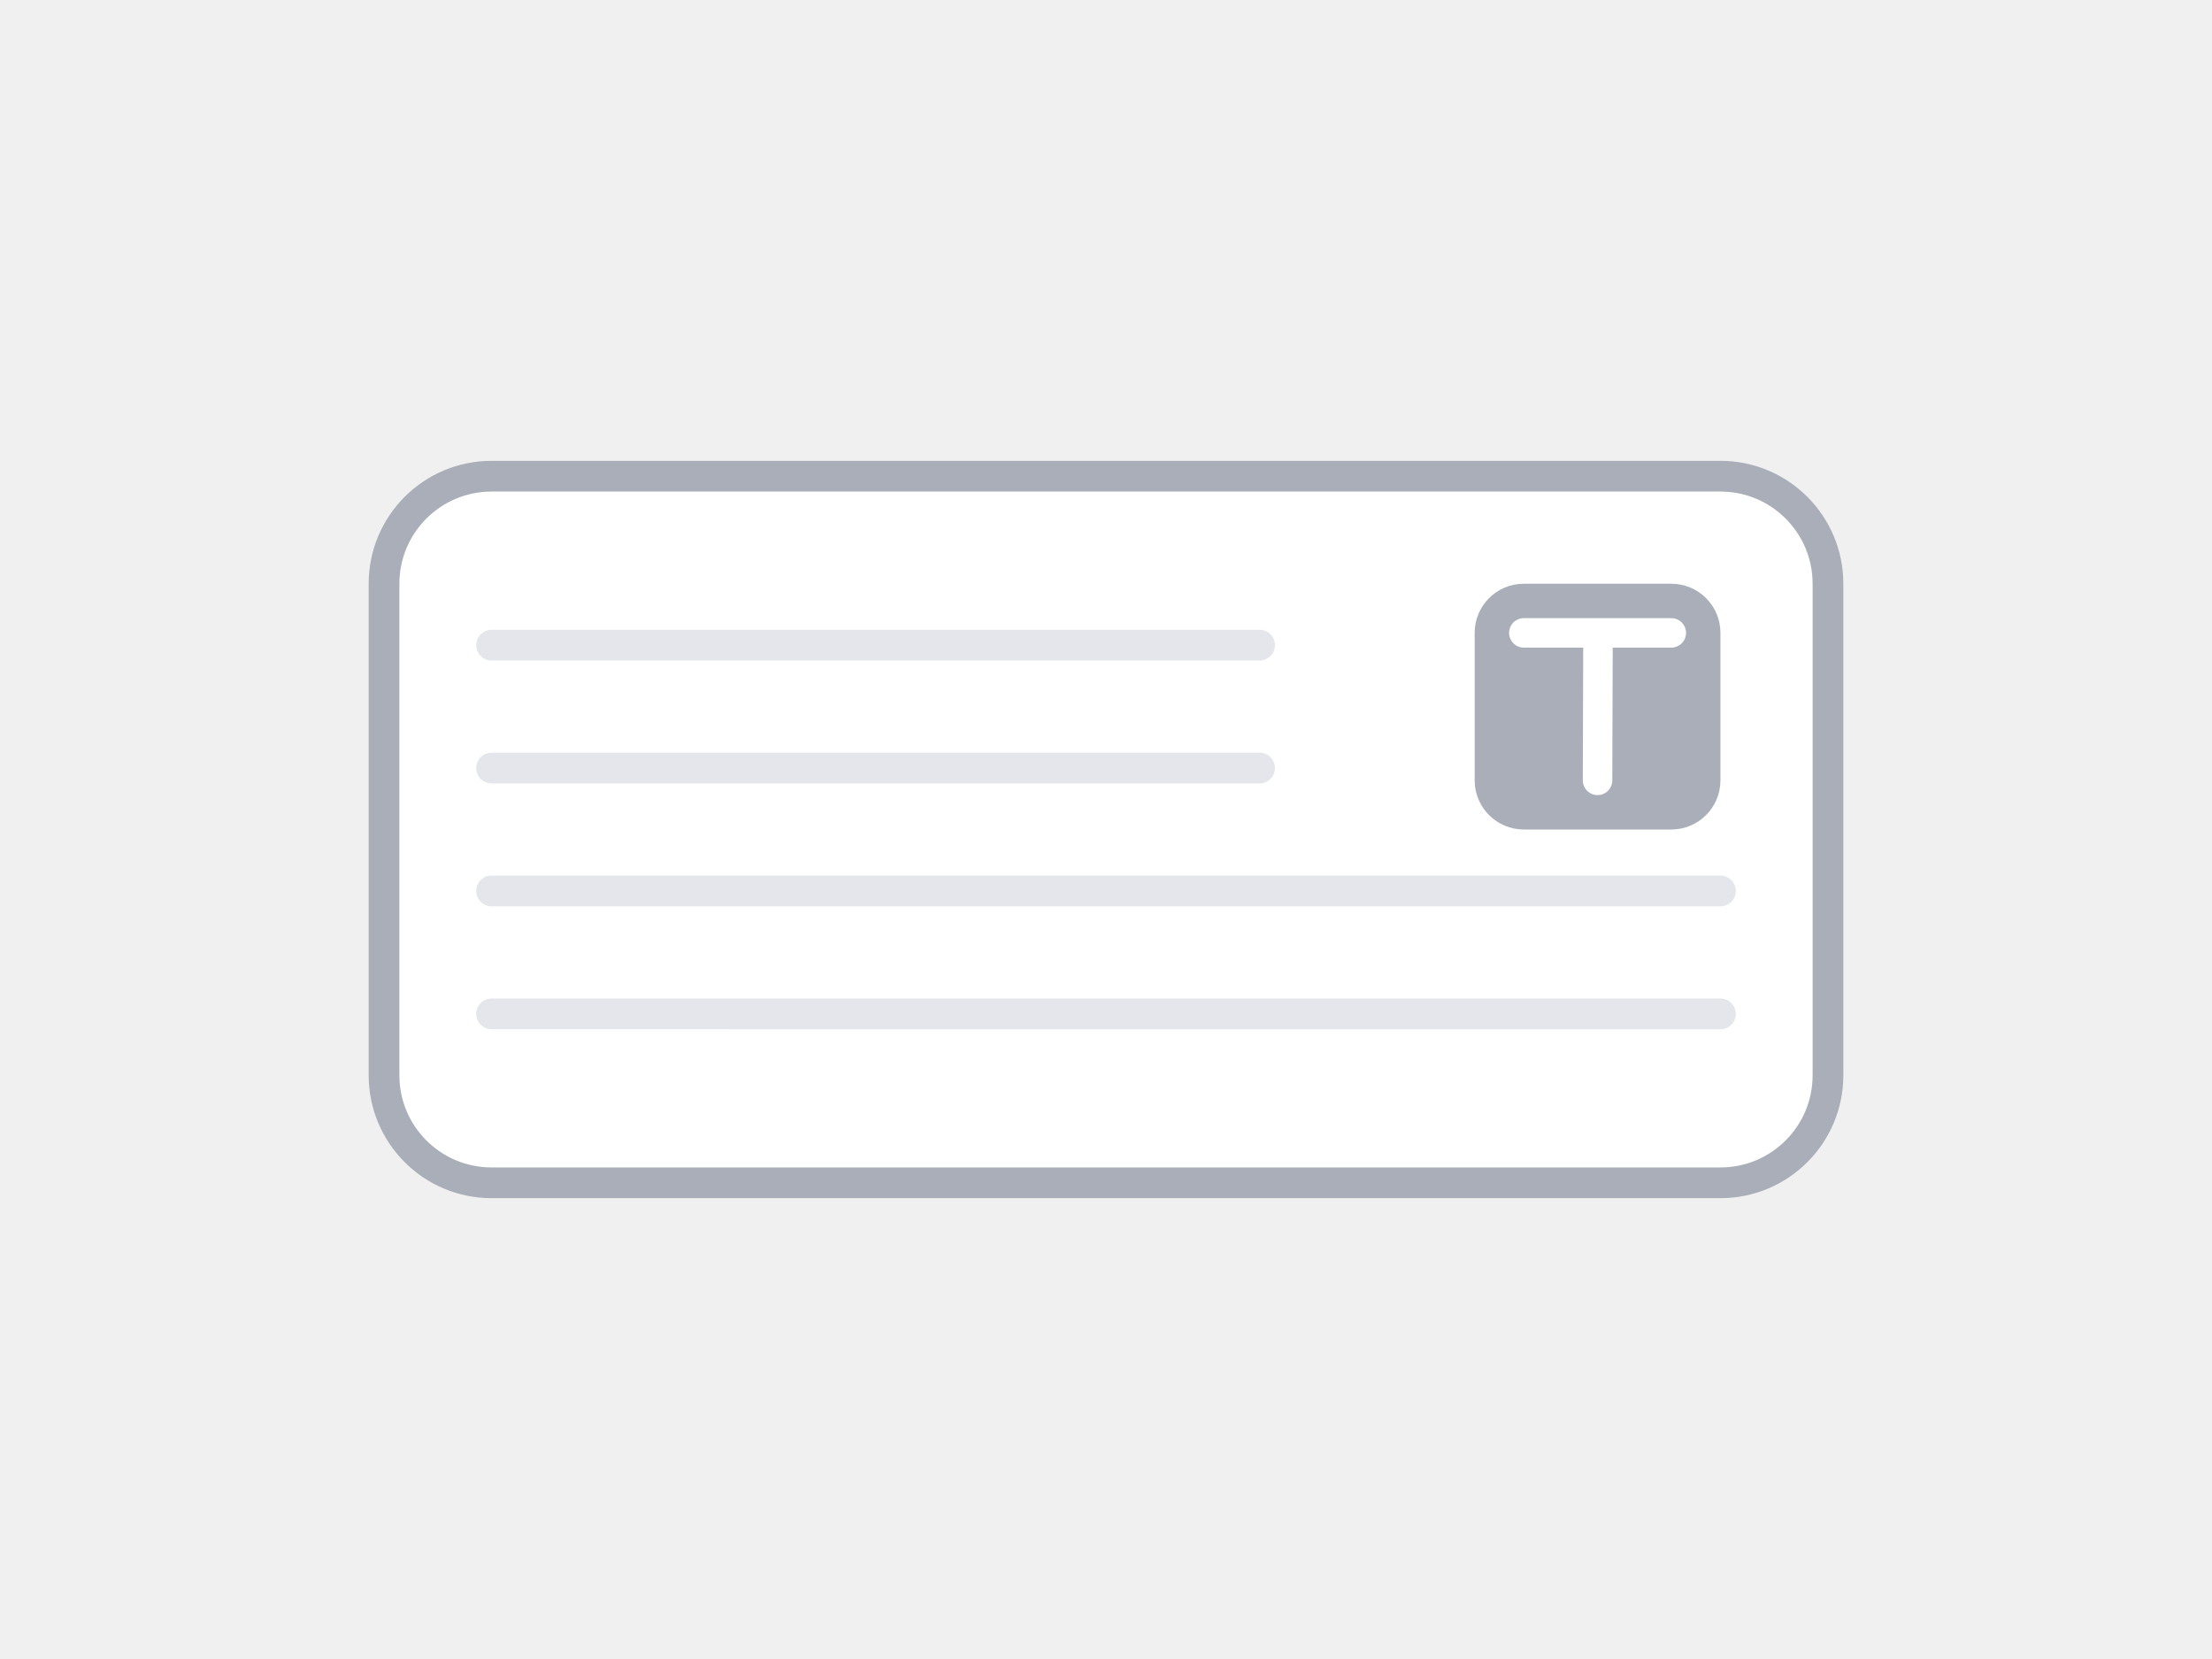
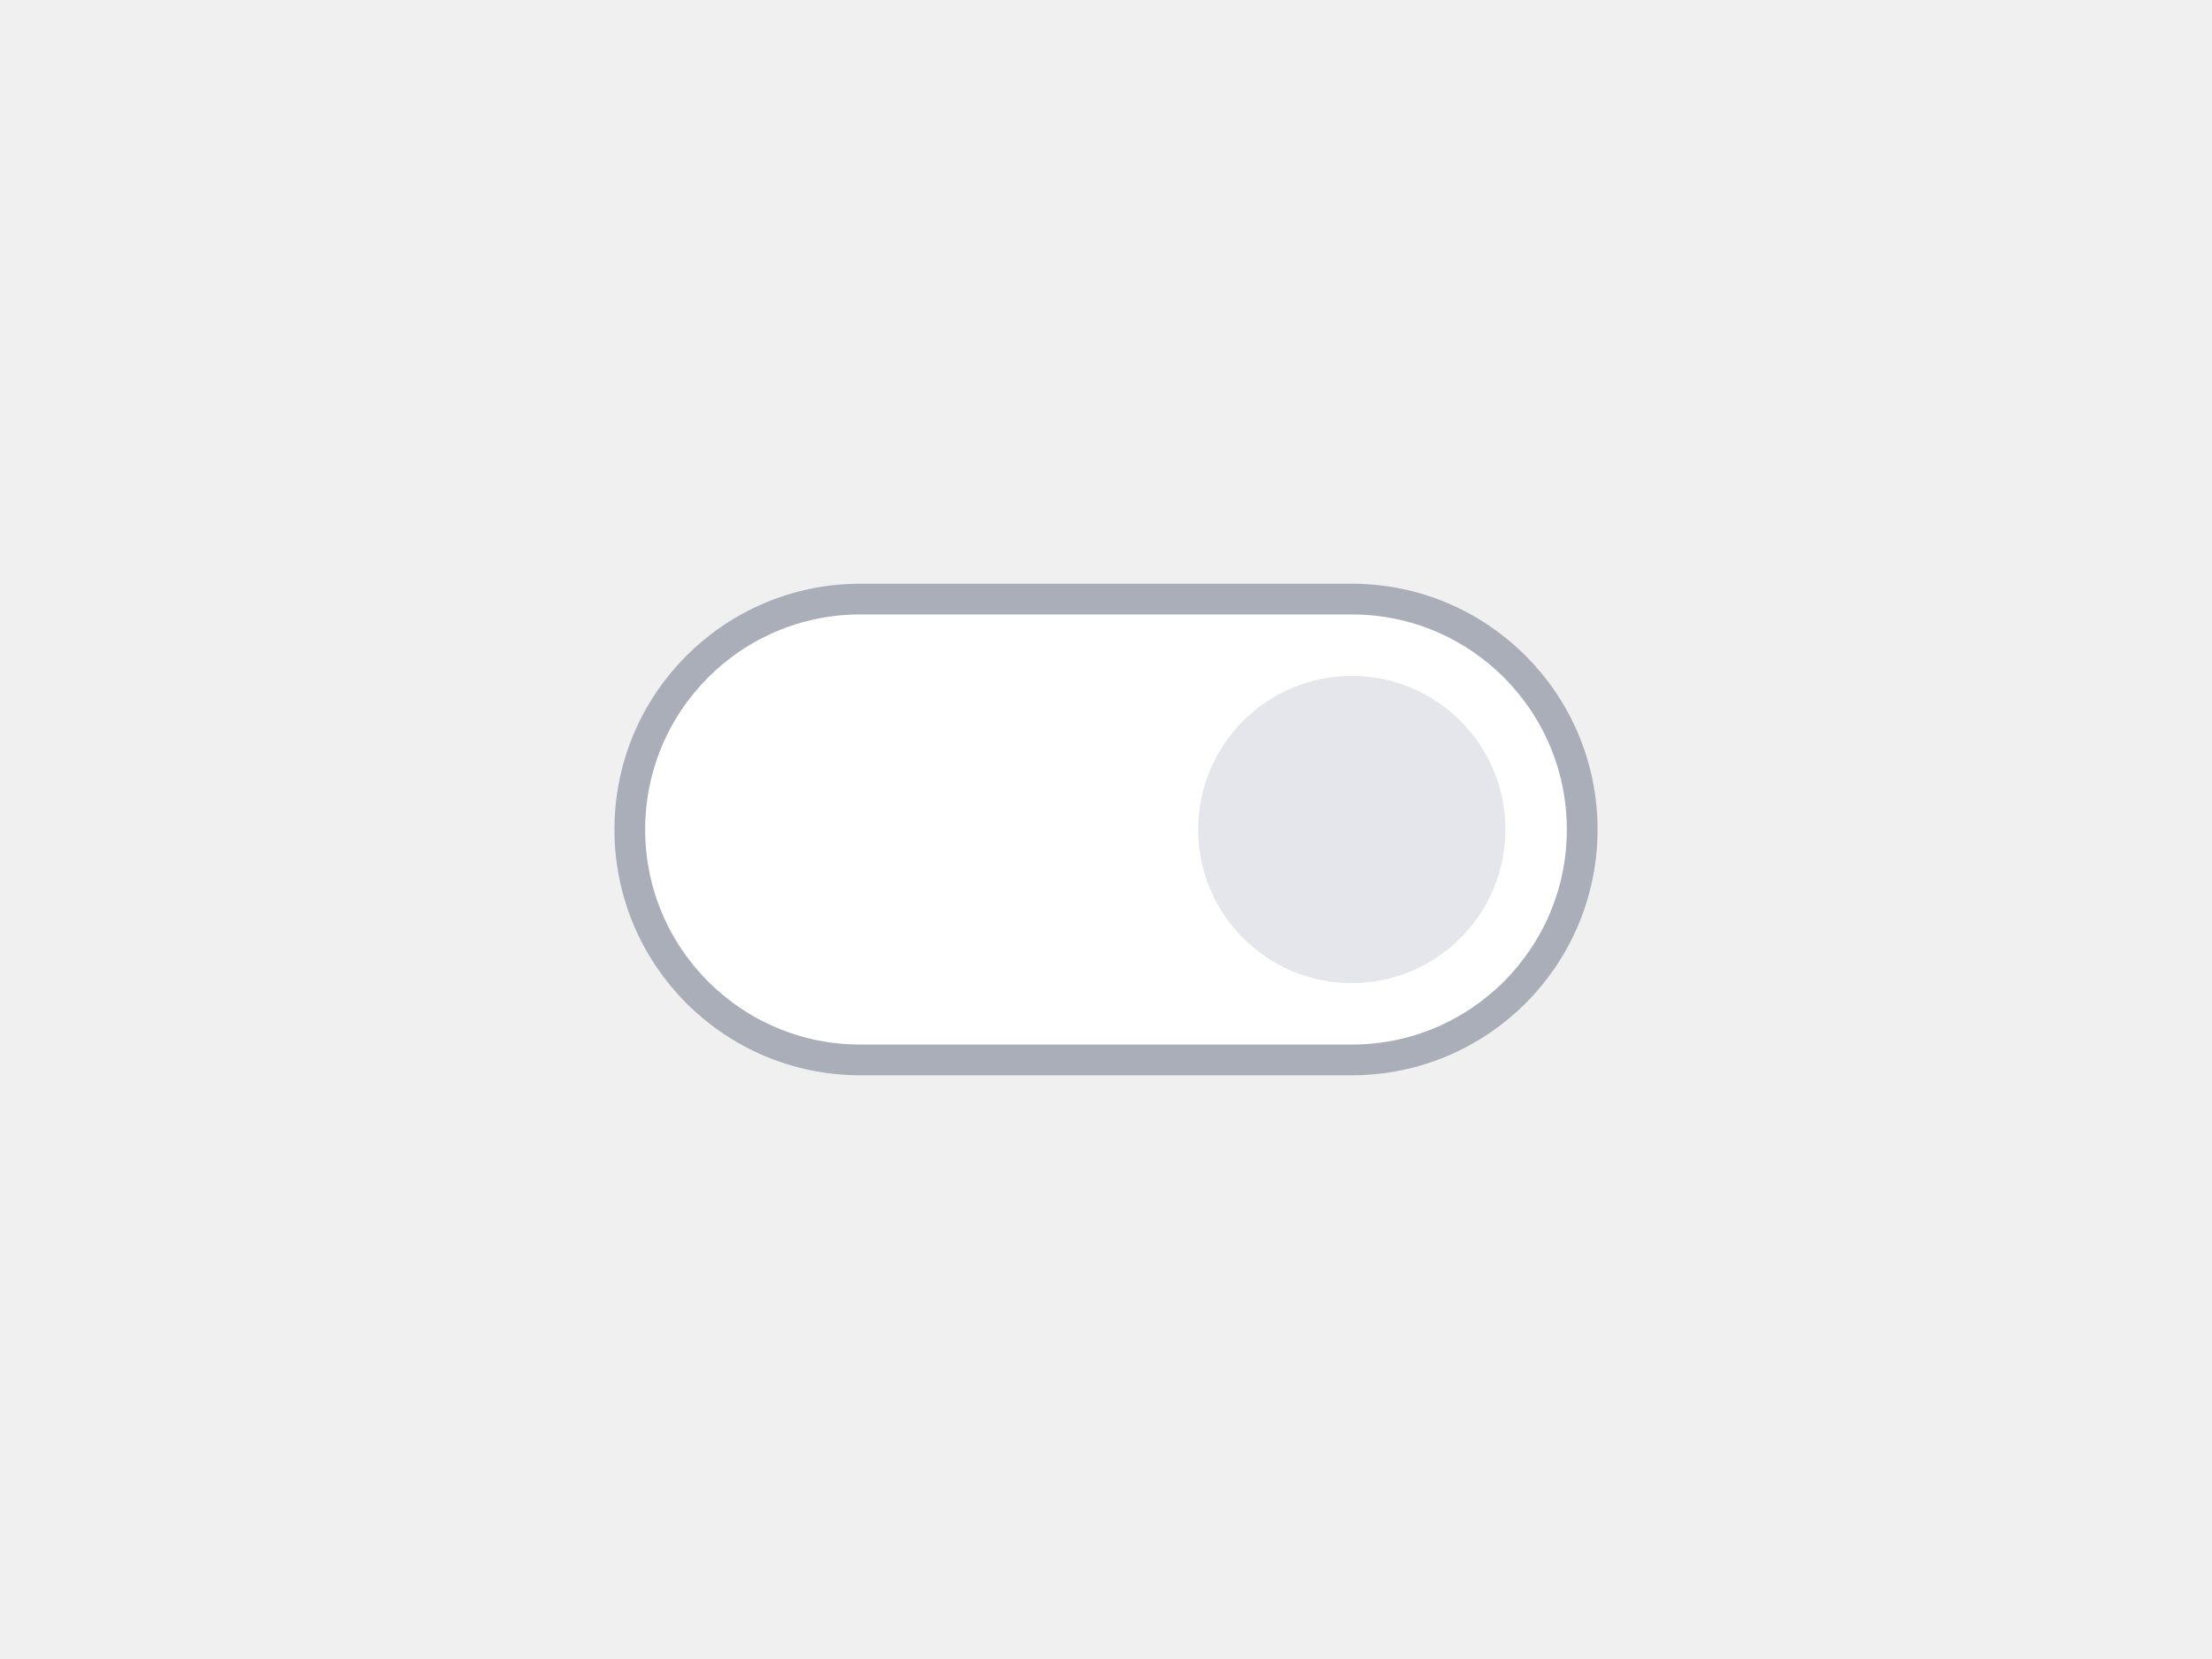
<svg xmlns="http://www.w3.org/2000/svg" width="72" height="54" viewBox="0 0 72 54" fill="none">
-   <rect x="12.5" y="15.5" width="47" height="23" rx="3.5" fill="#fff" />
-   <path d="M16 21h25M16 25h25M16 29l40 .001M16 33.001l40 .001" stroke="#E5E6EB" stroke-linecap="round" />
-   <rect x="12.5" y="15.5" width="47" height="23" rx="3.5" stroke="#A9AEB8" />
-   <rect x="48" y="19" width="8" height="8" rx="1.6" fill="#A9AEB8" />
-   <path d="M49.6 20.6h4.8M52.015 20.6 52 25.4" stroke="#fff" stroke-width="0.96" stroke-linecap="round" stroke-linejoin="round" />
+   <rect x="20.5" y="19.5" width="31" height="15" rx="7.5" fill="#fff" stroke="#A9AEB8" />
+   <rect x="39" y="22" width="10" height="10" rx="5" fill="#E5E6EB" />
</svg>
